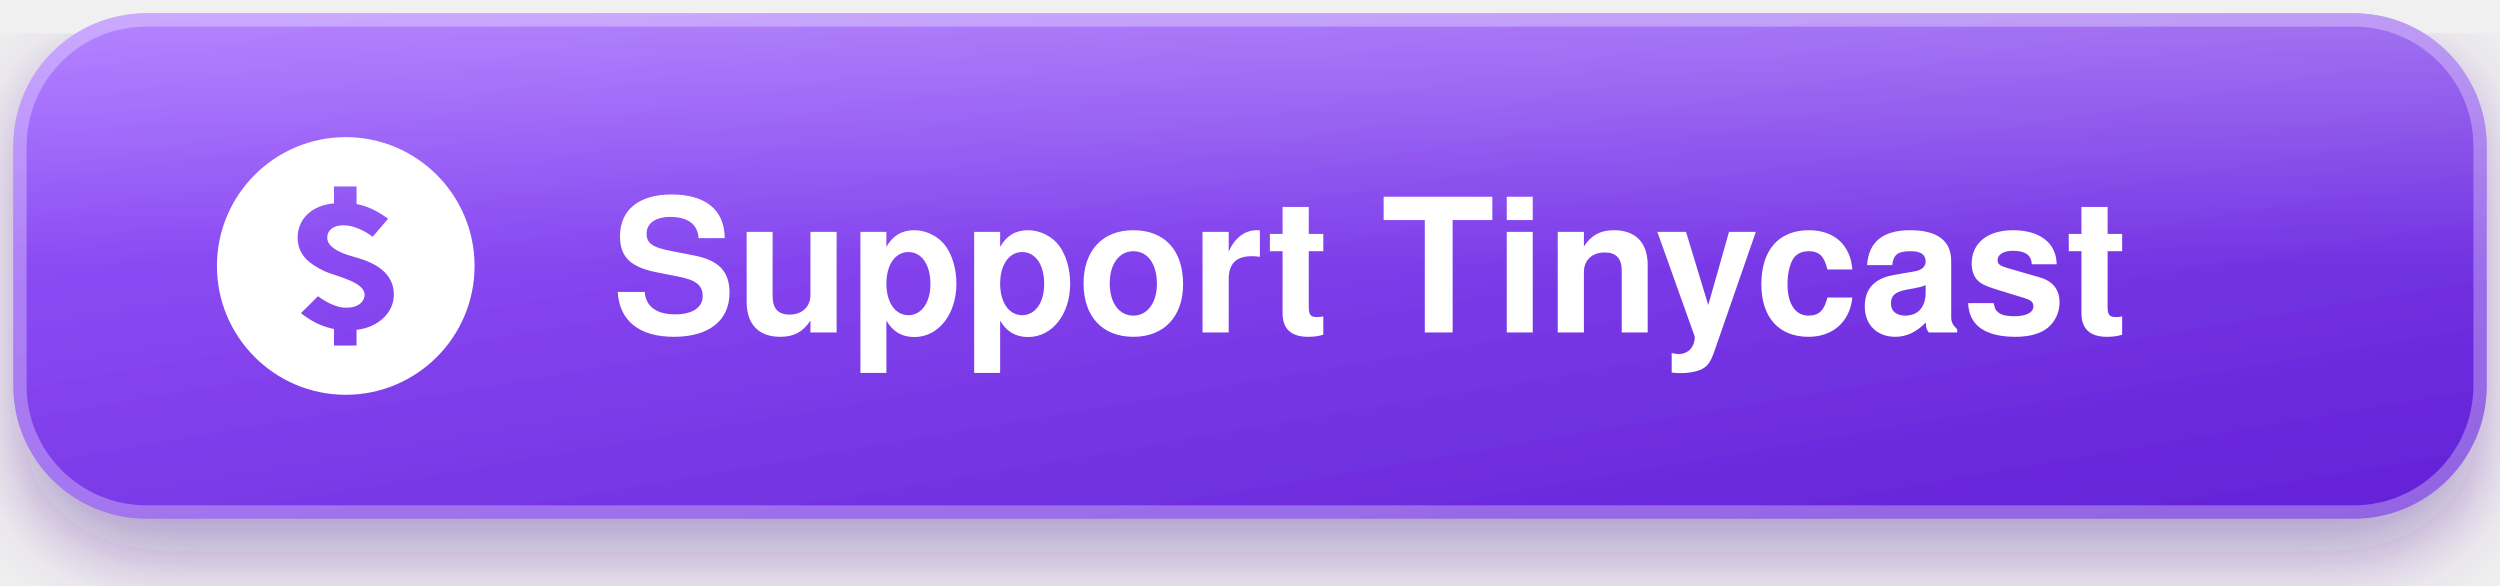
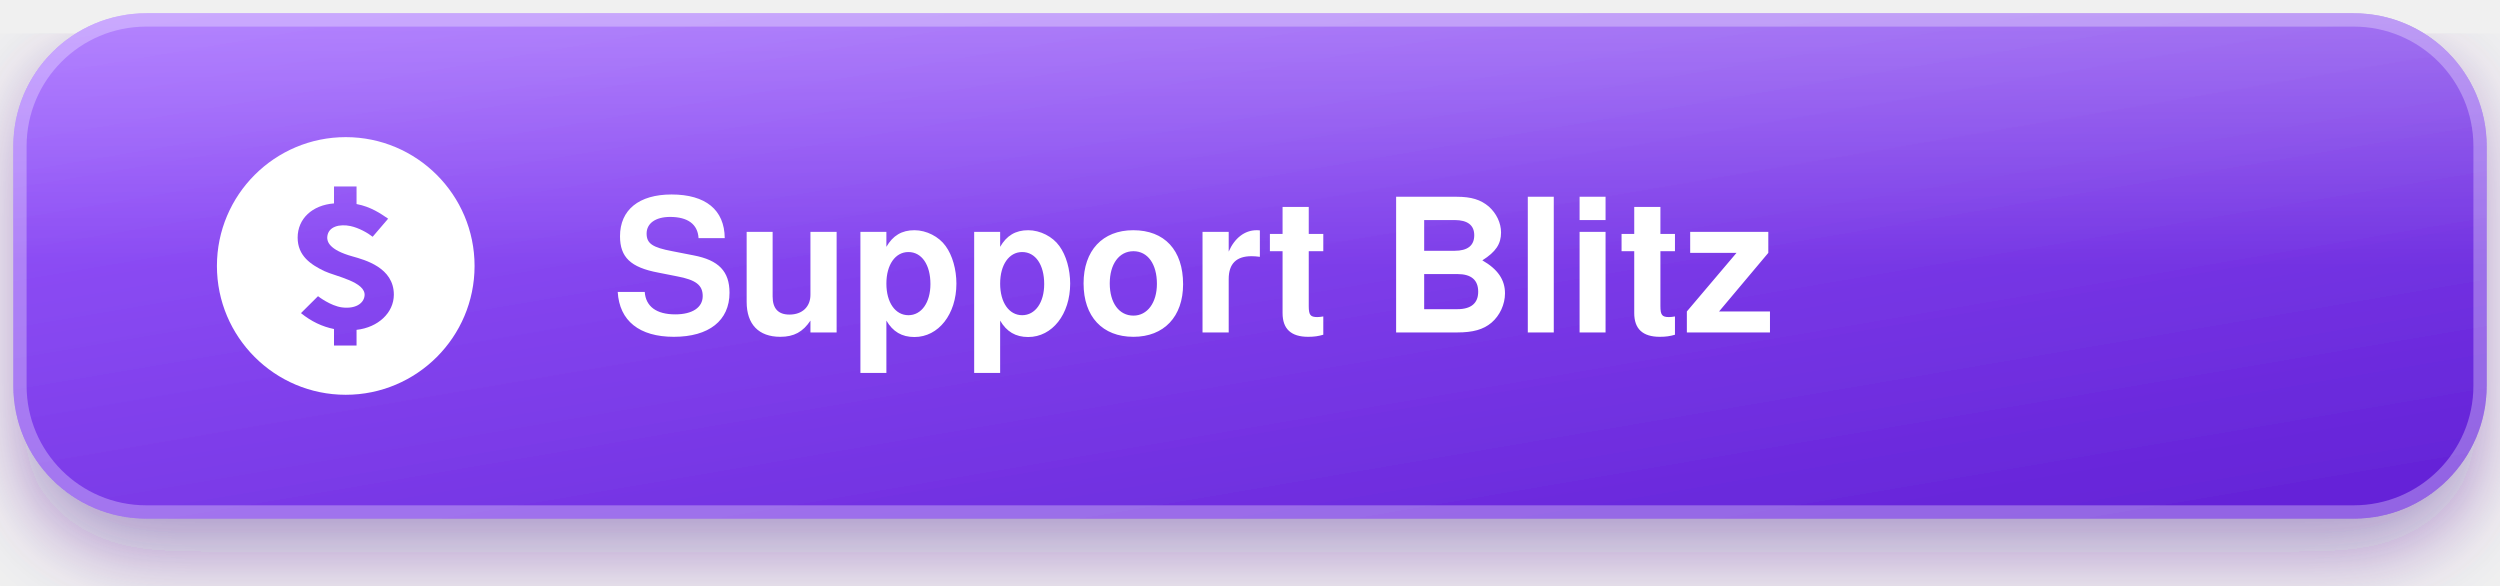
- <svg xmlns="http://www.w3.org/2000/svg" width="188" height="44" viewBox="0 0 188 44" role="img" aria-label="Support Tinycast">
+ <svg xmlns="http://www.w3.org/2000/svg" width="188" height="44" viewBox="0 0 188 44" role="img" aria-label="Support Blitz">
  <defs>
    <linearGradient id="face" x1="0" y1="0" x2="0.85" y2="1">
      <stop offset="0" stop-color="#9B5CFF" />
      <stop offset="1" stop-color="#6524D8" />
    </linearGradient>
    <linearGradient id="gloss" x1="0" y1="0" x2="0" y2="1">
      <stop offset="0" stop-color="#ffffff" stop-opacity="0.26" />
      <stop offset="1" stop-color="#ffffff" stop-opacity="0" />
    </linearGradient>
    <filter id="lift" x="-20%" y="-40%" width="140%" height="200%">
      <feDropShadow dx="0" dy="2.5" stdDeviation="3" flood-color="#4C1D95" flood-opacity="0.42" />
    </filter>
  </defs>
  <g filter="url(#lift)">
    <rect x="1" y="1" width="186" height="38" rx="10" fill="url(#face)" />
  </g>
  <path d="M11 1h166a10 10 0 0 1 10 10v9H1v-9a10 10 0 0 1 10-10z" fill="url(#gloss)" />
  <rect x="1.5" y="1.5" width="185" height="37" rx="9.5" fill="none" stroke="#ffffff" stroke-opacity="0.3" />
  <g transform="translate(16 10) scale(0.078125)" fill="#ffffff" fill-rule="evenodd">
    <path d="M252,128c0,68.4-55.6,124-124,124S4,196.4,4,128S59.6,4,128,4S252,59.6,252,128z M174.3,155.6c0-26-27.8-33.4-39.8-36.8       c-22.7-6.3-24.6-14.5-24.3-18.7c0.8-10.2,12-12.7,22.4-10.5c8.2,1.8,16.6,6.6,21.3,10.3l14.9-17.4c-7.3-5-16.7-11.5-30.4-14.1V51.5       h-21.7v16.3c-21,1.6-35,14.8-35,32.9c0,17.7,12.8,26,25.6,32.2c10.7,5.1,40.5,10.4,38.8,23.9c-0.9,7.3-8.7,12.7-21.6,11.1       c-11.2-1.4-23.2-10.8-23.2-10.8l-16.4,16.3c9.9,8,20.4,13,31.8,15.3v15.9h21.7v-15.1C159.1,187.2,174.3,173.1,174.3,155.6z" />
  </g>
-   <text x="46" y="25" fill="#ffffff" font-size="14" font-weight="600" textLength="126" lengthAdjust="spacingAndGlyphs" font-family="-apple-system,BlinkMacSystemFont,'Segoe UI',Helvetica,Arial,sans-serif">Support Tinycast</text>
+   <text x="46" y="25" fill="#ffffff" font-size="14" font-weight="600" textLength="126" lengthAdjust="spacingAndGlyphs" font-family="-apple-system,BlinkMacSystemFont,'Segoe UI',Helvetica,Arial,sans-serif">Support Blitz</text>
</svg>
